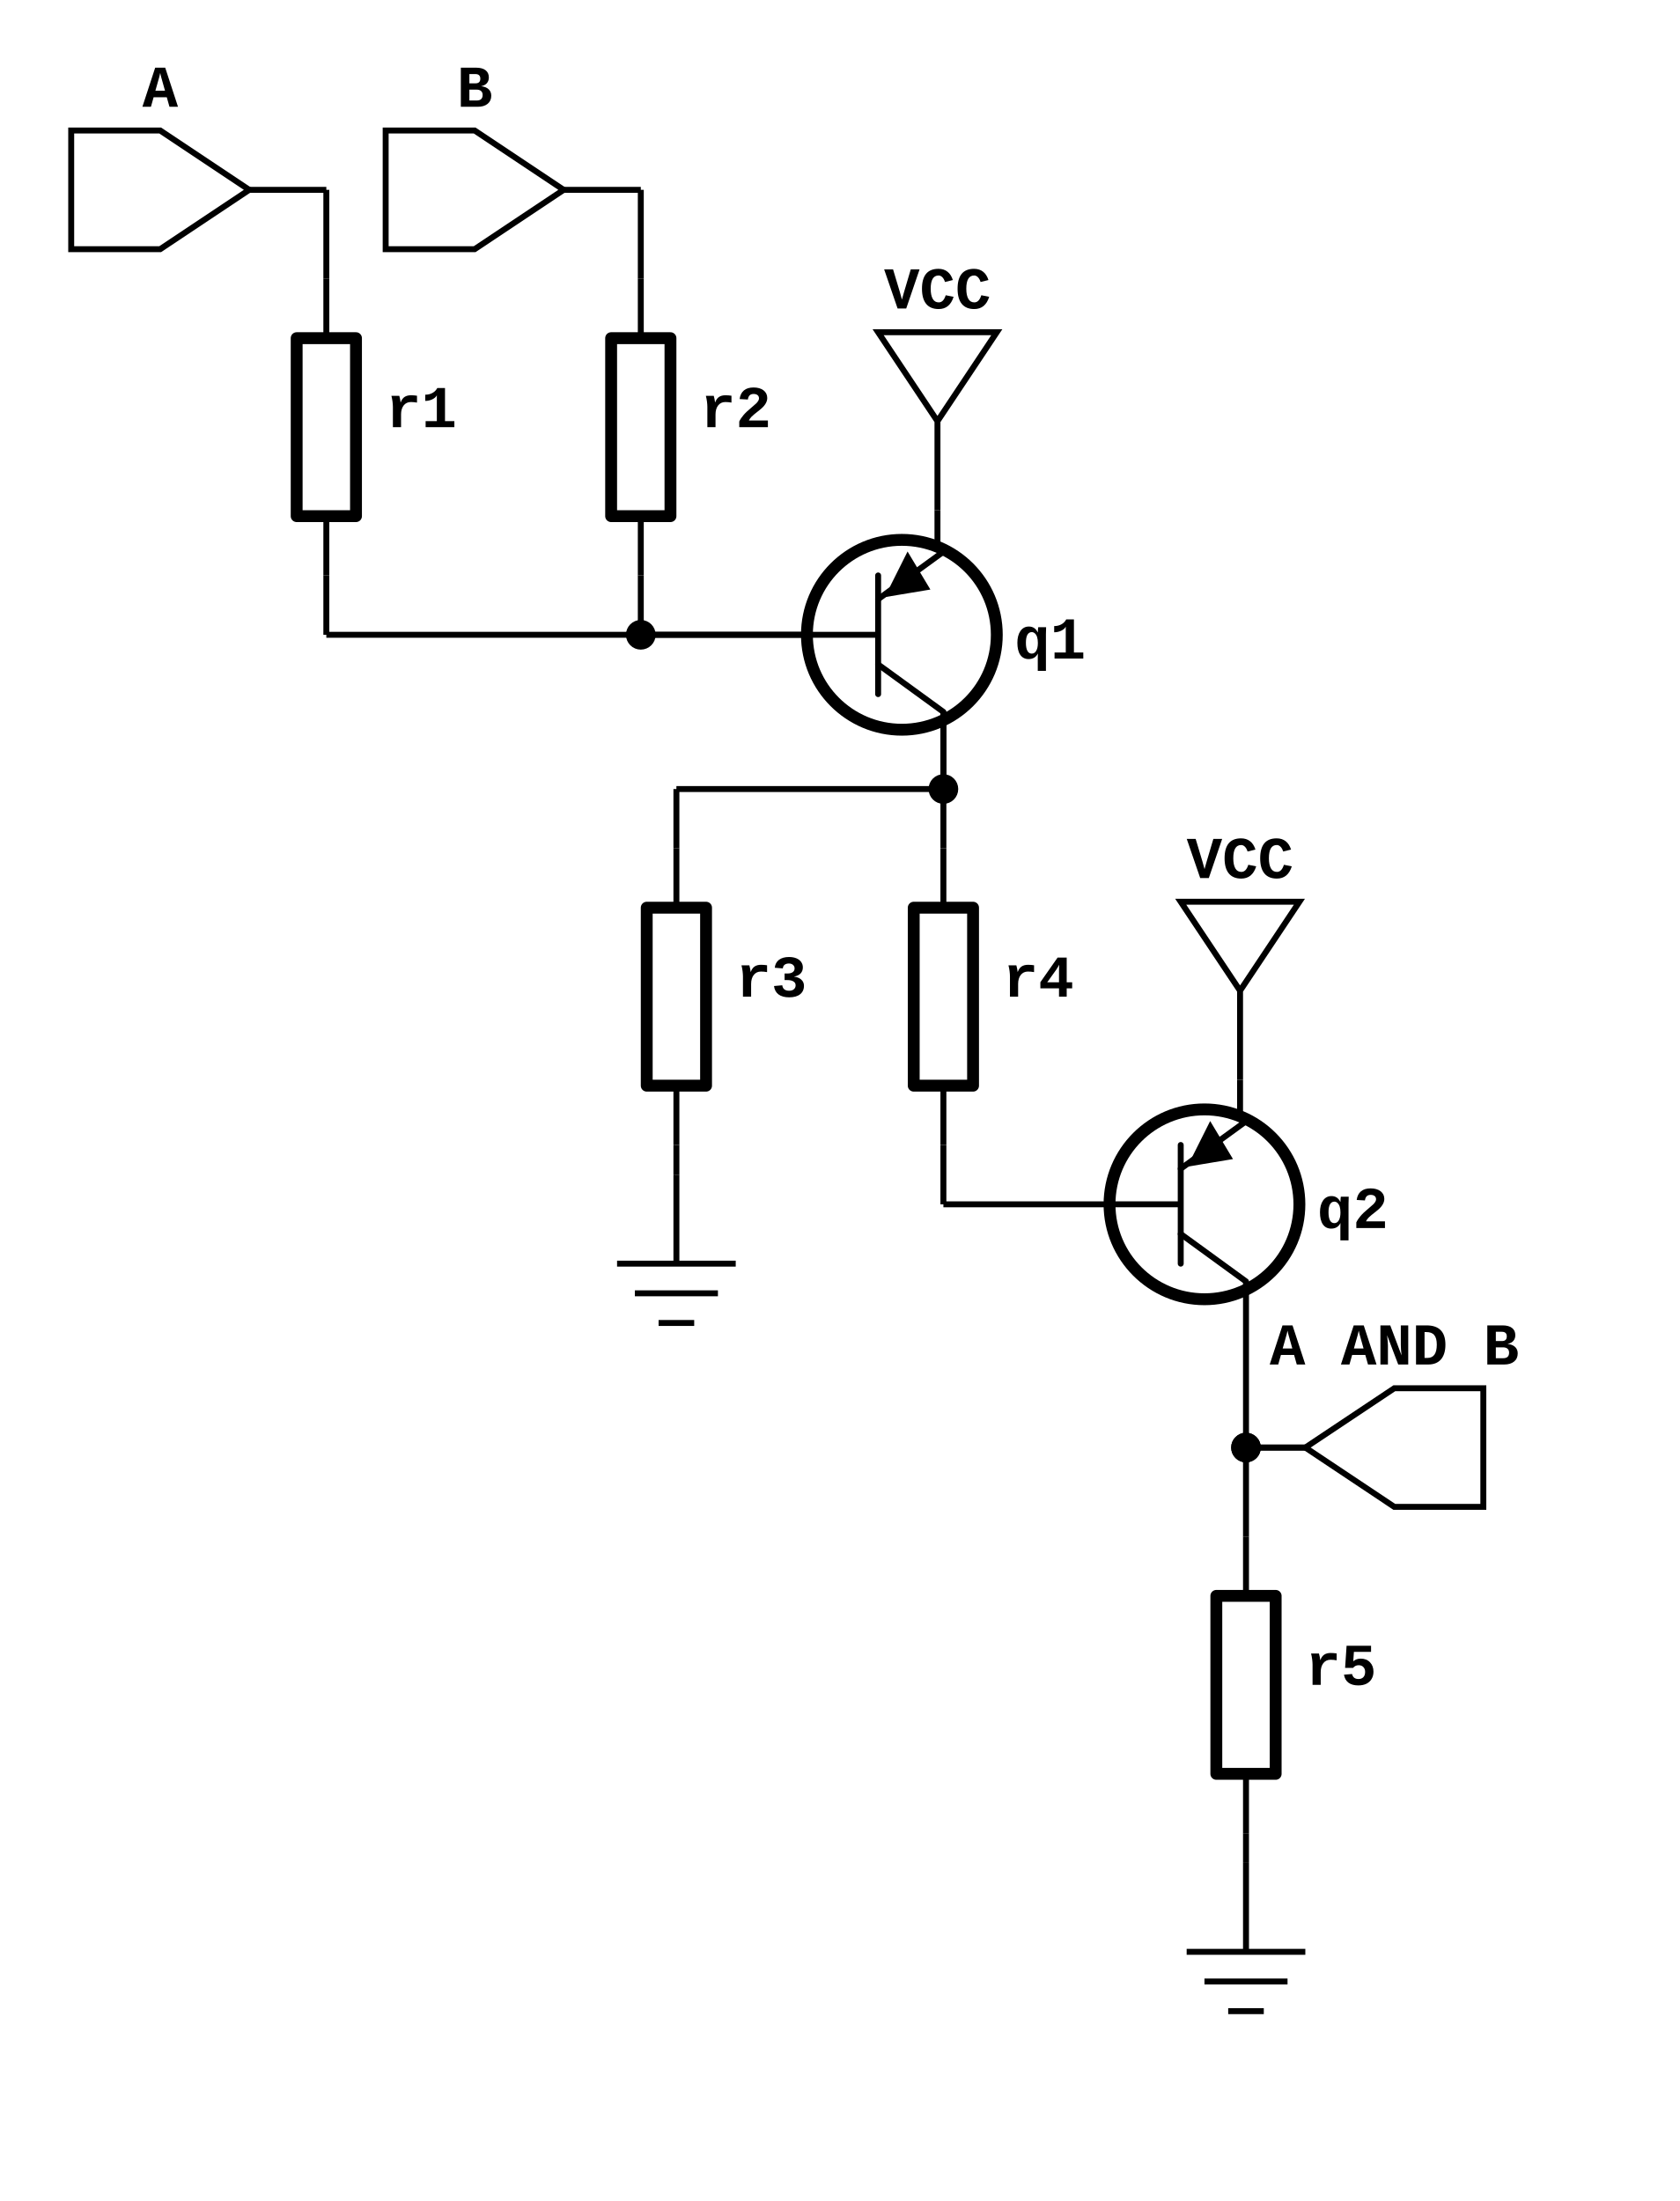
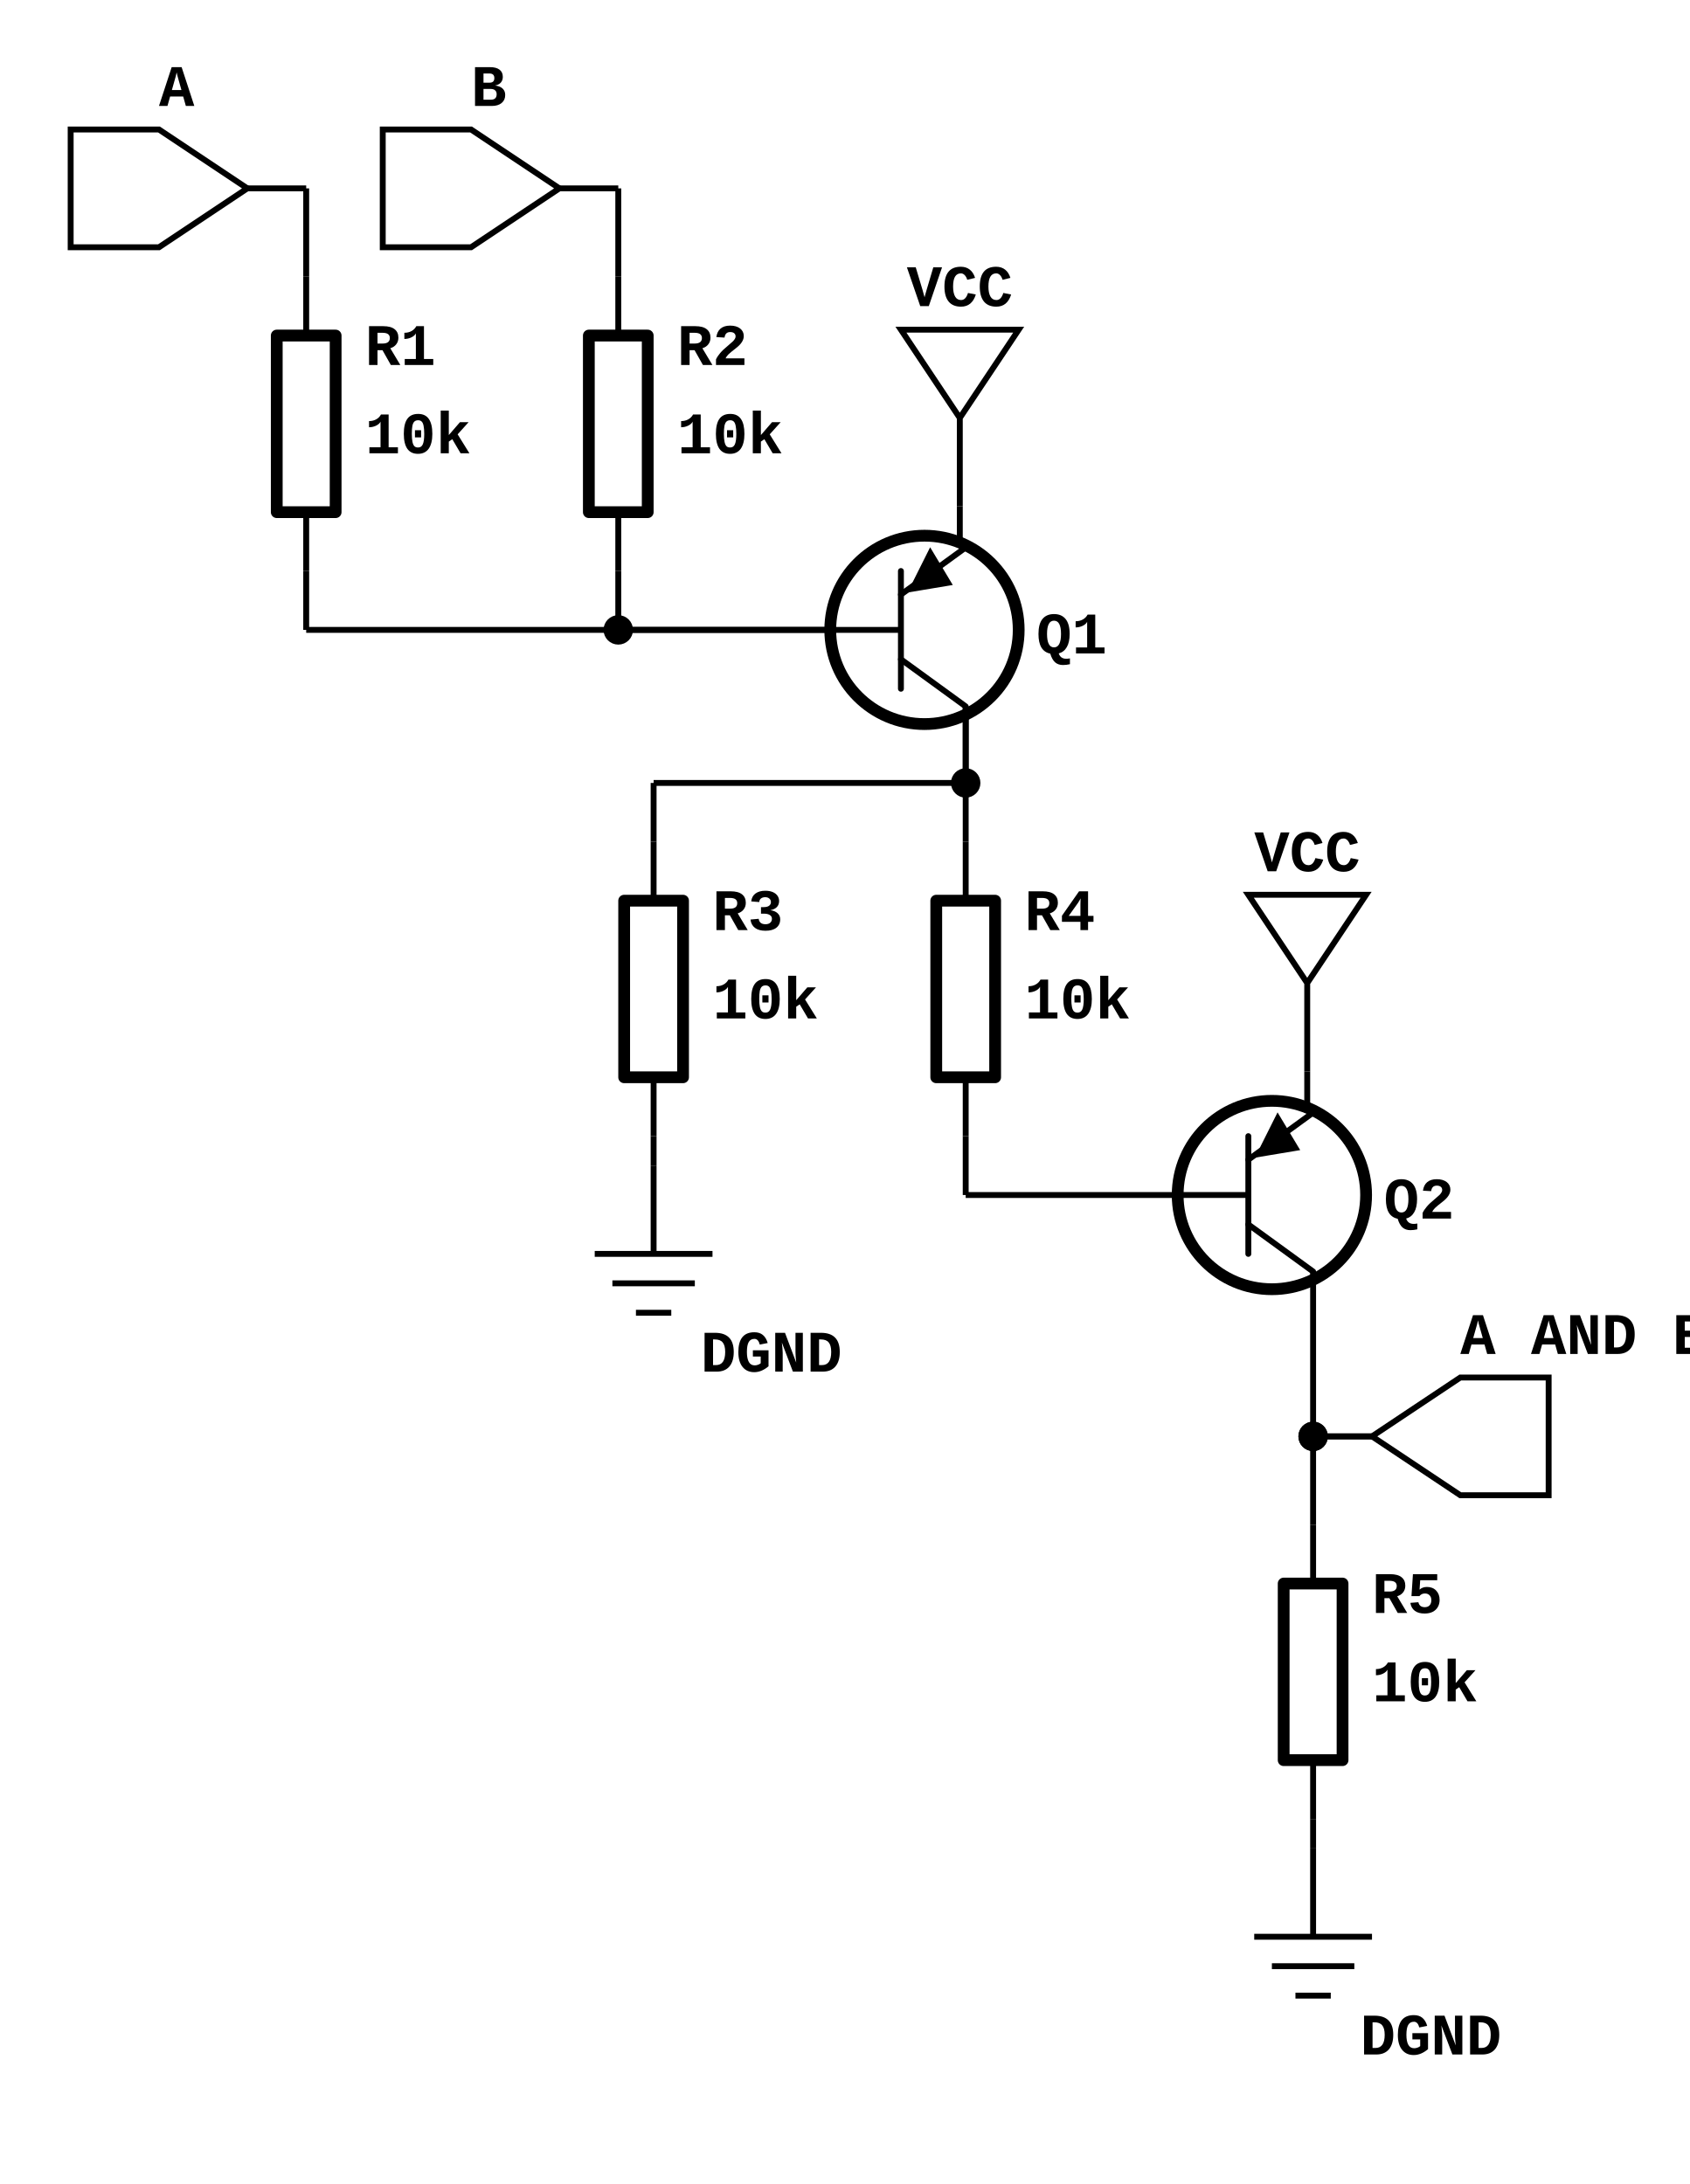
- <svg xmlns="http://www.w3.org/2000/svg" xmlns:ns1="https://github.com/nturley/netlistsvg" width="283" height="371">
+ <svg xmlns="http://www.w3.org/2000/svg" xmlns:ns1="https://github.com/nturley/netlistsvg" width="287" height="371">
  <style>svg {
    stroke: #000;
    fill: none;
  }
  text {
    fill: #000;
    stroke: none;
    font-size: 10px;
    font-weight: bold;
    font-family: "Courier New", monospace;
  }
  .nodelabel {
    text-anchor: middle;
  }
  .inputPortLabel {
    text-anchor: end;
  }
  .splitjoinBody {
    fill: #000;
  }
  .symbol {
    stroke-linejoin: round;
    stroke-linecap: round;
    stroke-width: 2;
  }
  .detail {
    stroke-linejoin: round;
    stroke-linecap: round;
    fill: #000;
  }</style>
-   <g ns1:type="resistor_v" ns1:width="10" ns1:height="50" transform="translate(50,47)" id="cell_r1">
+   <g ns1:type="resistor_v" ns1:width="10" ns1:height="50" transform="translate(47,47)" id="cell_R1">
    <ns1:alias val="r_v" />
-     <text x="15" y="25" ns1:attribute="ref" class="cell_r1">r1</text>
-     <path d="M0,10 V40 H10 V10 Z" class="symbol cell_r1" />
-     <path d="M5,0 V10 M5,40 V50" class="connect cell_r1" />
+     <text x="15" y="15" ns1:attribute="ref" class="cell_R1">R1</text>
+     <text x="15" y="30" ns1:attribute="value" class="cell_R1">10k</text>
+     <path d="M0,10 V40 H10 V10 Z" class="symbol cell_R1" />
+     <path d="M5,0 V10 M5,40 V50" class="connect cell_R1" />
    <g ns1:x="5" ns1:y="0" ns1:pid="A" ns1:position="top" />
    <g ns1:x="5" ns1:y="50" ns1:pid="B" ns1:position="bottom" />
  </g>
-   <g ns1:type="resistor_v" ns1:width="10" ns1:height="50" transform="translate(103,47)" id="cell_r2">
+   <g ns1:type="resistor_v" ns1:width="10" ns1:height="50" transform="translate(100,47)" id="cell_R2">
    <ns1:alias val="r_v" />
-     <text x="15" y="25" ns1:attribute="ref" class="cell_r2">r2</text>
-     <path d="M0,10 V40 H10 V10 Z" class="symbol cell_r2" />
-     <path d="M5,0 V10 M5,40 V50" class="connect cell_r2" />
+     <text x="15" y="15" ns1:attribute="ref" class="cell_R2">R2</text>
+     <text x="15" y="30" ns1:attribute="value" class="cell_R2">10k</text>
+     <path d="M0,10 V40 H10 V10 Z" class="symbol cell_R2" />
+     <path d="M5,0 V10 M5,40 V50" class="connect cell_R2" />
    <g ns1:x="5" ns1:y="0" ns1:pid="A" ns1:position="top" />
    <g ns1:x="5" ns1:y="50" ns1:pid="B" ns1:position="bottom" />
  </g>
-   <g ns1:type="transistor_pnp" ns1:width="32" ns1:height="32" transform="translate(136,91)" id="cell_q1">
+   <g ns1:type="transistor_pnp" ns1:width="32" ns1:height="32" transform="translate(141,91)" id="cell_Q1">
    <ns1:alias val="q_pnp" />
-     <text x="35" y="20" ns1:attribute="ref" class="cell_q1">q1</text>
-     <circle r="16" cx="16" cy="16" class="symbol cell_q1" />
-     <path d="M0,16 H12 M12,6 V26" class="detail cell_q1" />
-     <path d="m12,10 11,-8" class="detail cell_q1" />
-     <path d="m12,21 11,8" class="detail cell_q1" />
-     <path d="m14,9 6,-1 -3,-5 z" style="fill:#000000" class="cell_q1" />
+     <text x="35" y="20" ns1:attribute="ref" class="cell_Q1">Q1</text>
+     <circle r="16" cx="16" cy="16" class="symbol cell_Q1" />
+     <path d="M0,16 H12 M12,6 V26" class="detail cell_Q1" />
+     <path d="m12,10 11,-8" class="detail cell_Q1" />
+     <path d="m12,21 11,8" class="detail cell_Q1" />
+     <path d="m14,9 6,-1 -3,-5 z" style="fill:#000000" class="cell_Q1" />
    <g ns1:x="22" ns1:y="2" ns1:pid="C" ns1:position="top" />
    <g ns1:x="0" ns1:y="16" ns1:pid="B" ns1:position="left" />
    <g ns1:x="23" ns1:y="29" ns1:pid="E" ns1:position="bottom" />
  </g>
-   <g ns1:type="resistor_v" ns1:width="10" ns1:height="50" transform="translate(109,143)" id="cell_r3">
+   <g ns1:type="resistor_v" ns1:width="10" ns1:height="50" transform="translate(106,143)" id="cell_R3">
    <ns1:alias val="r_v" />
-     <text x="15" y="25" ns1:attribute="ref" class="cell_r3">r3</text>
-     <path d="M0,10 V40 H10 V10 Z" class="symbol cell_r3" />
-     <path d="M5,0 V10 M5,40 V50" class="connect cell_r3" />
+     <text x="15" y="15" ns1:attribute="ref" class="cell_R3">R3</text>
+     <text x="15" y="30" ns1:attribute="value" class="cell_R3">10k</text>
+     <path d="M0,10 V40 H10 V10 Z" class="symbol cell_R3" />
+     <path d="M5,0 V10 M5,40 V50" class="connect cell_R3" />
    <g ns1:x="5" ns1:y="0" ns1:pid="A" ns1:position="top" />
    <g ns1:x="5" ns1:y="50" ns1:pid="B" ns1:position="bottom" />
  </g>
-   <g ns1:type="resistor_v" ns1:width="10" ns1:height="50" transform="translate(154,143)" id="cell_r4">
+   <g ns1:type="resistor_v" ns1:width="10" ns1:height="50" transform="translate(159,143)" id="cell_R4">
    <ns1:alias val="r_v" />
-     <text x="15" y="25" ns1:attribute="ref" class="cell_r4">r4</text>
-     <path d="M0,10 V40 H10 V10 Z" class="symbol cell_r4" />
-     <path d="M5,0 V10 M5,40 V50" class="connect cell_r4" />
+     <text x="15" y="15" ns1:attribute="ref" class="cell_R4">R4</text>
+     <text x="15" y="30" ns1:attribute="value" class="cell_R4">10k</text>
+     <path d="M0,10 V40 H10 V10 Z" class="symbol cell_R4" />
+     <path d="M5,0 V10 M5,40 V50" class="connect cell_R4" />
    <g ns1:x="5" ns1:y="0" ns1:pid="A" ns1:position="top" />
    <g ns1:x="5" ns1:y="50" ns1:pid="B" ns1:position="bottom" />
  </g>
-   <g ns1:type="resistor_v" ns1:width="10" ns1:height="50" transform="translate(205,259)" id="cell_r5">
+   <g ns1:type="resistor_v" ns1:width="10" ns1:height="50" transform="translate(218,259)" id="cell_R5">
    <ns1:alias val="r_v" />
-     <text x="15" y="25" ns1:attribute="ref" class="cell_r5">r5</text>
-     <path d="M0,10 V40 H10 V10 Z" class="symbol cell_r5" />
-     <path d="M5,0 V10 M5,40 V50" class="connect cell_r5" />
+     <text x="15" y="15" ns1:attribute="ref" class="cell_R5">R5</text>
+     <text x="15" y="30" ns1:attribute="value" class="cell_R5">10k</text>
+     <path d="M0,10 V40 H10 V10 Z" class="symbol cell_R5" />
+     <path d="M5,0 V10 M5,40 V50" class="connect cell_R5" />
    <g ns1:x="5" ns1:y="0" ns1:pid="A" ns1:position="top" />
    <g ns1:x="5" ns1:y="50" ns1:pid="B" ns1:position="bottom" />
  </g>
-   <g ns1:type="transistor_pnp" ns1:width="32" ns1:height="32" transform="translate(187,187)" id="cell_q2">
+   <g ns1:type="transistor_pnp" ns1:width="32" ns1:height="32" transform="translate(200,187)" id="cell_Q2">
    <ns1:alias val="q_pnp" />
-     <text x="35" y="20" ns1:attribute="ref" class="cell_q2">q2</text>
-     <circle r="16" cx="16" cy="16" class="symbol cell_q2" />
-     <path d="M0,16 H12 M12,6 V26" class="detail cell_q2" />
-     <path d="m12,10 11,-8" class="detail cell_q2" />
-     <path d="m12,21 11,8" class="detail cell_q2" />
-     <path d="m14,9 6,-1 -3,-5 z" style="fill:#000000" class="cell_q2" />
+     <text x="35" y="20" ns1:attribute="ref" class="cell_Q2">Q2</text>
+     <circle r="16" cx="16" cy="16" class="symbol cell_Q2" />
+     <path d="M0,16 H12 M12,6 V26" class="detail cell_Q2" />
+     <path d="m12,10 11,-8" class="detail cell_Q2" />
+     <path d="m12,21 11,8" class="detail cell_Q2" />
+     <path d="m14,9 6,-1 -3,-5 z" style="fill:#000000" class="cell_Q2" />
    <g ns1:x="22" ns1:y="2" ns1:pid="C" ns1:position="top" />
    <g ns1:x="0" ns1:y="16" ns1:pid="B" ns1:position="left" />
    <g ns1:x="23" ns1:y="29" ns1:pid="E" ns1:position="bottom" />
  </g>
-   <g ns1:type="vcc" ns1:width="20" ns1:height="30" transform="translate(148,56)" id="cell_vcc">
+   <g ns1:type="vcc" ns1:width="20" ns1:height="30" transform="translate(153,56)" id="cell_vcc">
+     <ns1:alias val="vcc" />
    <ns1:alias val="vcc" />
    <text x="10" y="-4" class="nodelabel cell_vcc" ns1:attribute="name">VCC</text>
    <path d="M0,0 H20 L10,15 Z M10,15 V30" class="cell_vcc" />
    <g ns1:x="10" ns1:y="30" ns1:pid="A" ns1:position="bottom" />
  </g>
-   <g ns1:type="vcc" ns1:width="20" ns1:height="30" transform="translate(199,152)" id="cell_vcc2">
+   <g ns1:type="vcc" ns1:width="20" ns1:height="30" transform="translate(212,152)" id="cell_vcc2">
+     <ns1:alias val="vcc" />
    <ns1:alias val="vcc" />
    <text x="10" y="-4" class="nodelabel cell_vcc2" ns1:attribute="name">VCC</text>
    <path d="M0,0 H20 L10,15 Z M10,15 V30" class="cell_vcc2" />
    <g ns1:x="10" ns1:y="30" ns1:pid="A" ns1:position="bottom" />
  </g>
-   <g ns1:type="gnd" ns1:width="20" ns1:height="30" transform="translate(104,213)" id="cell_gnd">
+   <g ns1:type="gnd" ns1:width="20" ns1:height="30" transform="translate(101,213)" id="cell_gnd">
    <ns1:alias val="gnd" />
+     <text x="30" y="20" class="nodelabel cell_gnd" ns1:attribute="name">DGND</text>
    <path d="M0,0 H20 M3,5 H17 M7,10 H13 M10,0 V-15" class="cell_gnd" />
    <g ns1:x="10" ns1:y="-15" ns1:pid="A" ns1:position="top" />
  </g>
-   <g ns1:type="gnd" ns1:width="20" ns1:height="30" transform="translate(200,329)" id="cell_gnd2">
+   <g ns1:type="gnd" ns1:width="20" ns1:height="30" transform="translate(213,329)" id="cell_gnd2">
    <ns1:alias val="gnd" />
+     <text x="30" y="20" class="nodelabel cell_gnd2" ns1:attribute="name">DGND</text>
    <path d="M0,0 H20 M3,5 H17 M7,10 H13 M10,0 V-15" class="cell_gnd2" />
    <g ns1:x="10" ns1:y="-15" ns1:pid="A" ns1:position="top" />
  </g>
  <g ns1:type="inputExt" ns1:width="30" ns1:height="20" transform="translate(12,22)" id="cell_A">
-     <text x="15" y="-4" class="nodelabel cell_A" ns1:attribute="ref">A</text>
+     <text x="15" y="-4" class="cell_A" ns1:attribute="ref">A</text>
    <ns1:alias val="$_inputExt_" />
    <path d="M0,0 V20 H15 L30,10 15,0 Z" class="cell_A" />
    <g ns1:x="30" ns1:y="10" ns1:pid="Y" ns1:position="right" />
  </g>
  <g ns1:type="inputExt" ns1:width="30" ns1:height="20" transform="translate(65,22)" id="cell_B">
-     <text x="15" y="-4" class="nodelabel cell_B" ns1:attribute="ref">B</text>
+     <text x="15" y="-4" class="cell_B" ns1:attribute="ref">B</text>
    <ns1:alias val="$_inputExt_" />
    <path d="M0,0 V20 H15 L30,10 15,0 Z" class="cell_B" />
    <g ns1:x="30" ns1:y="10" ns1:pid="Y" ns1:position="right" />
  </g>
-   <g ns1:type="outputExt" ns1:width="30" ns1:height="20" transform="translate(220,234)" id="cell_A AND B">
-     <text x="15" y="-4" class="nodelabel cell_A AND B" ns1:attribute="ref">A AND B</text>
+   <g ns1:type="outputExt" ns1:width="30" ns1:height="20" transform="translate(233,234)" id="cell_A AND B">
+     <text x="15" y="-4" class="cell_A AND B" ns1:attribute="ref">A AND B</text>
    <ns1:alias val="$_outputExt_" />
    <path d="M30,0 V20 H15 L0,10 15,0 Z" class="cell_A AND B" />
    <g ns1:x="0" ns1:y="10" ns1:pid="A" ns1:position="left" />
  </g>
-   <line x1="42" x2="55" y1="32" y2="32" class="net_2" />
-   <line x1="55" x2="55" y1="32" y2="47" class="net_2" />
-   <line x1="95" x2="108" y1="32" y2="32" class="net_3" />
-   <line x1="108" x2="108" y1="32" y2="47" class="net_3" />
-   <line x1="158" x2="158" y1="86" y2="93" class="net_6" />
-   <line x1="159" x2="159" y1="120" y2="133" class="net_7" />
-   <line x1="159" x2="114" y1="133" y2="133" class="net_7" />
-   <circle cx="159" cy="133" r="2" style="fill:#000" class="net_7" />
-   <line x1="114" x2="114" y1="133" y2="143" class="net_7" />
-   <line x1="159" x2="159" y1="120" y2="143" class="net_7" />
-   <line x1="210" x2="210" y1="216" y2="244" class="net_4" />
-   <circle cx="210" cy="244" r="2" style="fill:#000" class="net_4" />
-   <line x1="210" x2="220" y1="244" y2="244" class="net_4" />
-   <line x1="220" x2="210" y1="244" y2="244" class="net_4" />
-   <circle cx="210" cy="244" r="2" style="fill:#000" class="net_4" />
-   <line x1="210" x2="210" y1="244" y2="259" class="net_4" />
-   <line x1="209" x2="209" y1="182" y2="189" class="net_10" />
-   <line x1="114" x2="114" y1="193" y2="198" class="net_8" />
-   <line x1="210" x2="210" y1="309" y2="314" class="net_12" />
-   <line x1="55" x2="55" y1="97" y2="107" class="net_5" />
-   <line x1="55" x2="108" y1="107" y2="107" class="net_5" />
-   <line x1="108" x2="108" y1="107" y2="107" class="net_5" />
-   <circle cx="108" cy="107" r="2" style="fill:#000" class="net_5" />
-   <line x1="108" x2="136" y1="107" y2="107" class="net_5" />
-   <line x1="108" x2="108" y1="97" y2="107" class="net_5" />
-   <line x1="108" x2="136" y1="107" y2="107" class="net_5" />
-   <line x1="159" x2="159" y1="193" y2="203" class="net_9" />
-   <line x1="159" x2="187" y1="203" y2="203" class="net_9" />
+   <line x1="42" x2="52" y1="32" y2="32" class="net_2" />
+   <line x1="52" x2="52" y1="32" y2="47" class="net_2" />
+   <line x1="95" x2="105" y1="32" y2="32" class="net_3" />
+   <line x1="105" x2="105" y1="32" y2="47" class="net_3" />
+   <line x1="163" x2="163" y1="86" y2="93" class="net_3" />
+   <line x1="164" x2="164" y1="120" y2="133" class="net_4" />
+   <line x1="164" x2="111" y1="133" y2="133" class="net_4" />
+   <circle cx="164" cy="133" r="2" style="fill:#000" class="net_4" />
+   <line x1="111" x2="111" y1="133" y2="143" class="net_4" />
+   <line x1="164" x2="164" y1="120" y2="143" class="net_3" />
+   <line x1="223" x2="223" y1="216" y2="244" class="net_4" />
+   <circle cx="223" cy="244" r="2" style="fill:#000" class="net_4" />
+   <line x1="223" x2="233" y1="244" y2="244" class="net_4" />
+   <line x1="233" x2="223" y1="244" y2="244" class="net_7" />
+   <circle cx="223" cy="244" r="2" style="fill:#000" class="net_7" />
+   <line x1="223" x2="223" y1="244" y2="259" class="net_7" />
+   <line x1="222" x2="222" y1="182" y2="189" class="net_5" />
+   <line x1="111" x2="111" y1="193" y2="198" class="net_10" />
+   <line x1="223" x2="223" y1="309" y2="314" class="net_10" />
+   <line x1="52" x2="52" y1="97" y2="107" class="net_83" />
+   <line x1="52" x2="105" y1="107" y2="107" class="net_83" />
+   <line x1="105" x2="105" y1="107" y2="107" class="net_83" />
+   <circle cx="105" cy="107" r="2" style="fill:#000" class="net_83" />
+   <line x1="105" x2="141" y1="107" y2="107" class="net_83" />
+   <line x1="105" x2="105" y1="97" y2="107" class="net_85" />
+   <line x1="105" x2="141" y1="107" y2="107" class="net_85" />
+   <line x1="164" x2="164" y1="193" y2="203" class="net_89" />
+   <line x1="164" x2="200" y1="203" y2="203" class="net_89" />
</svg>
